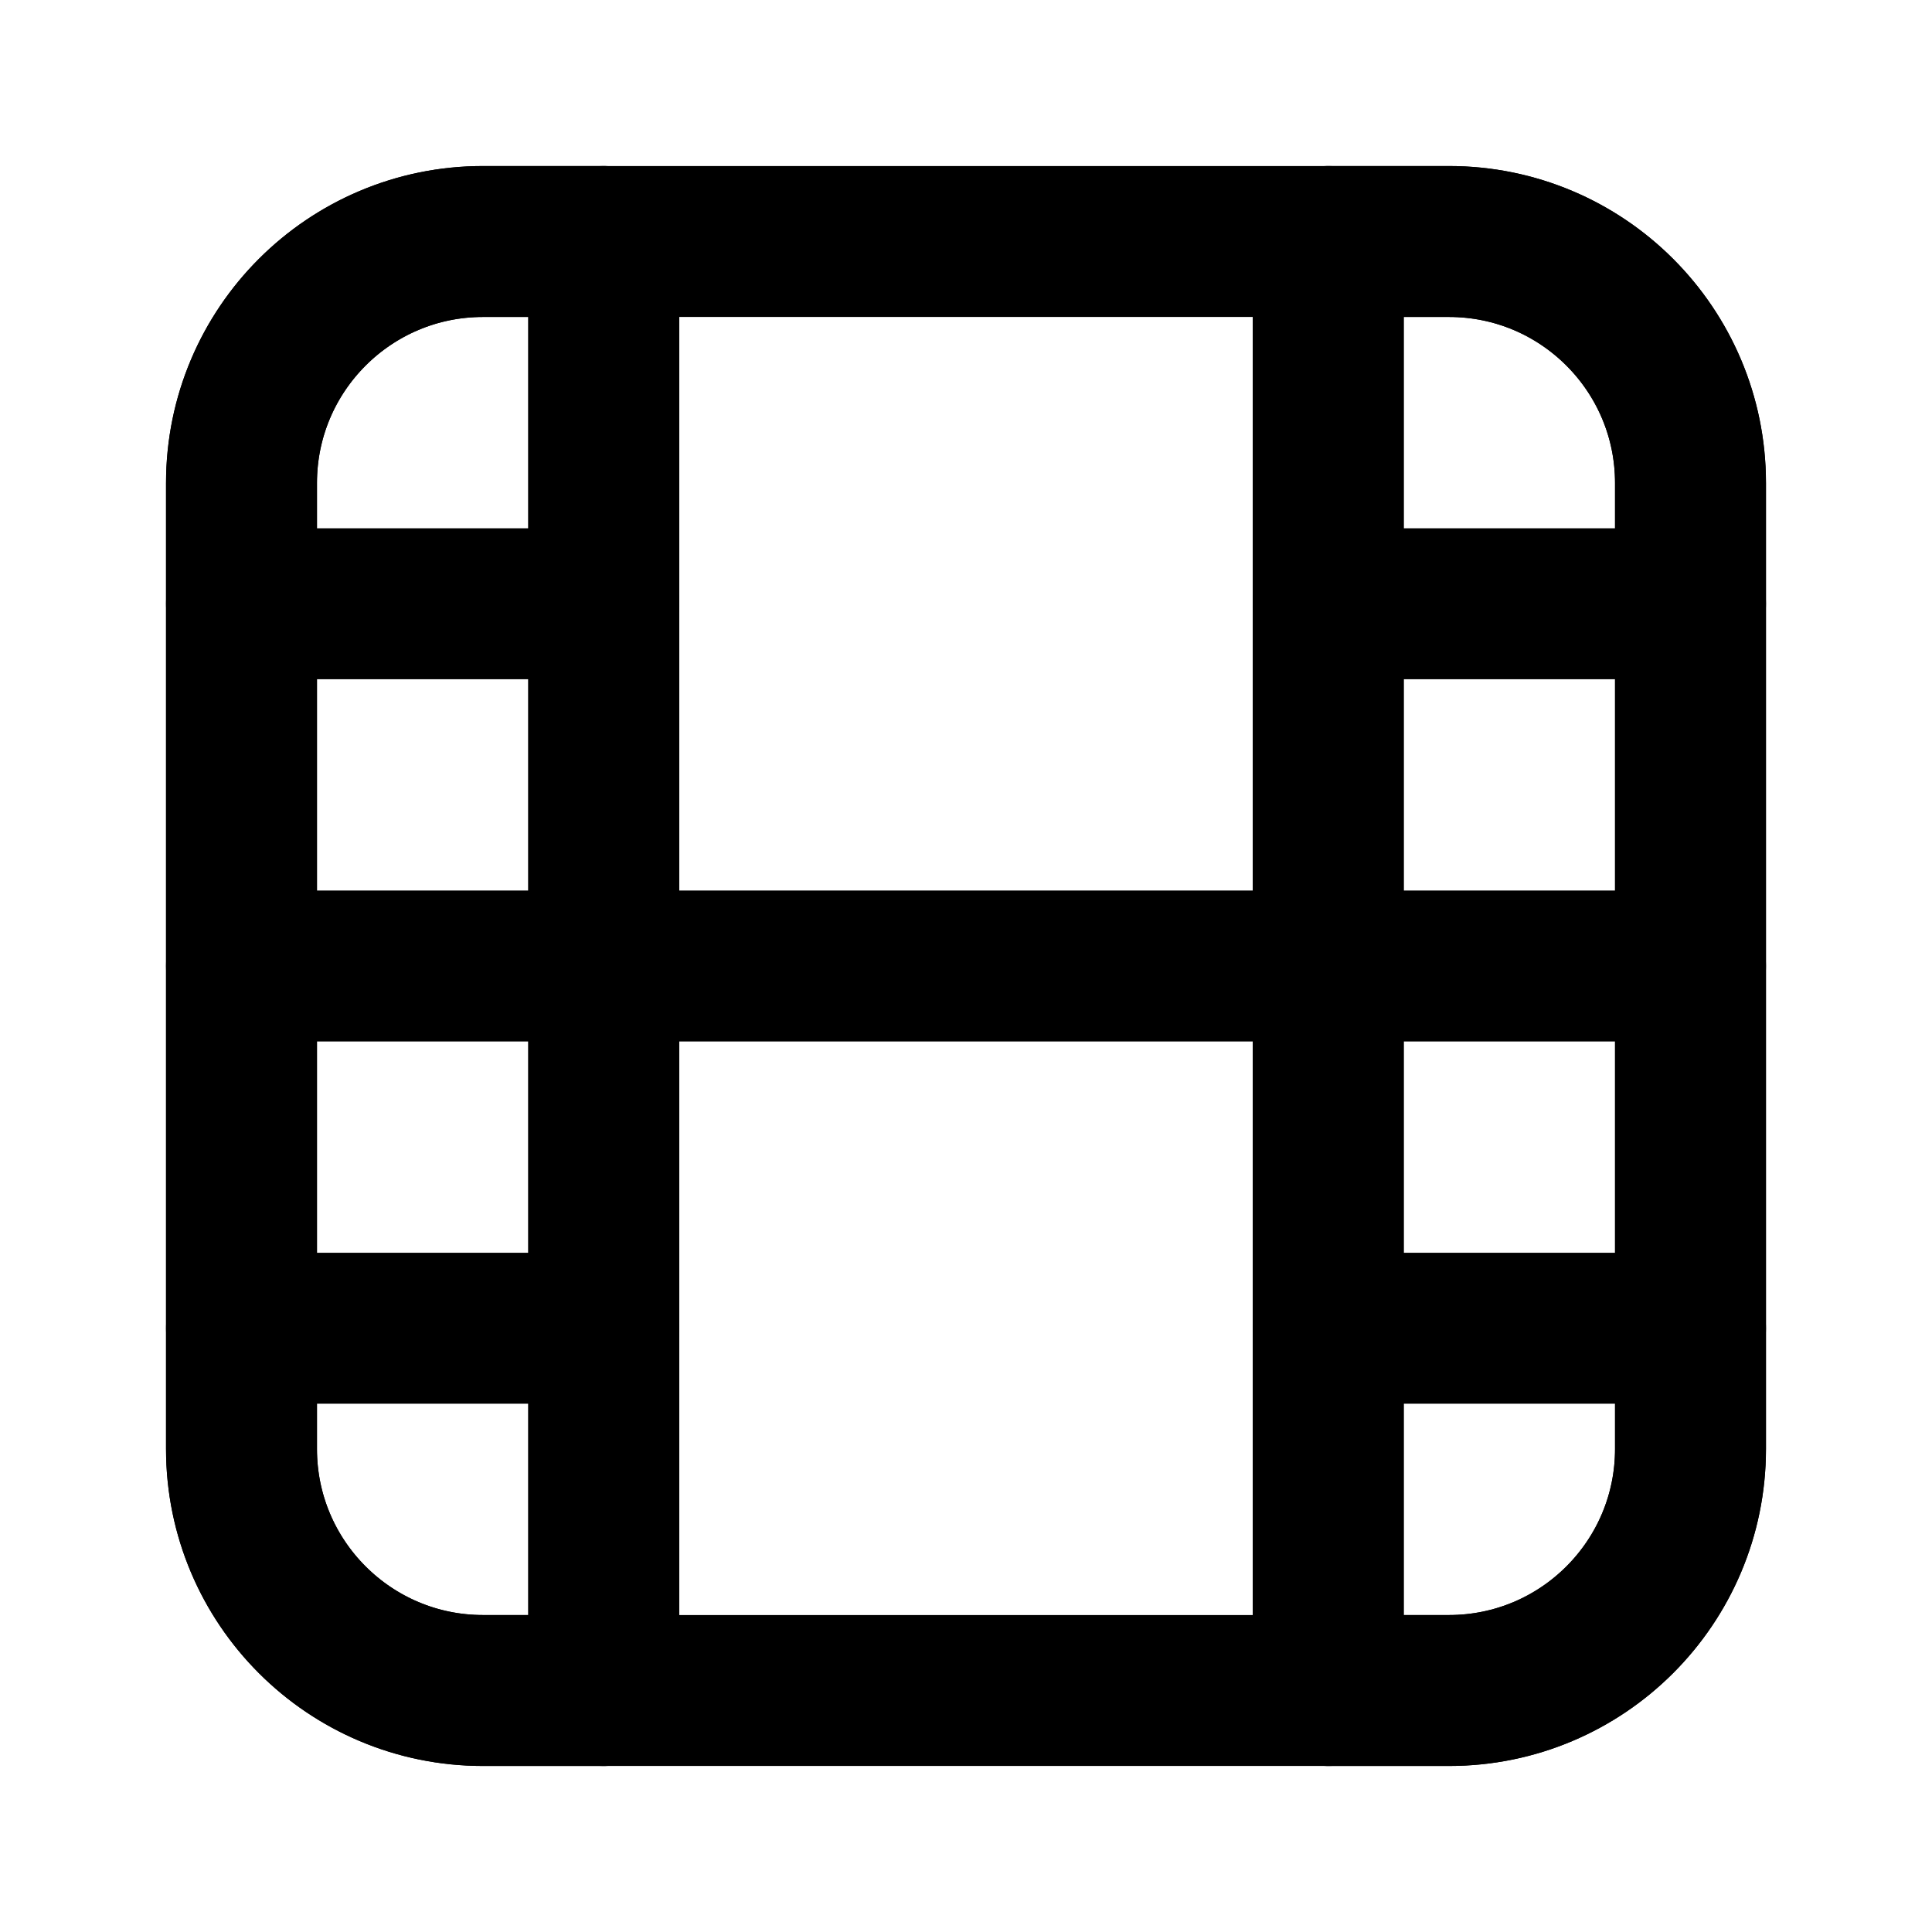
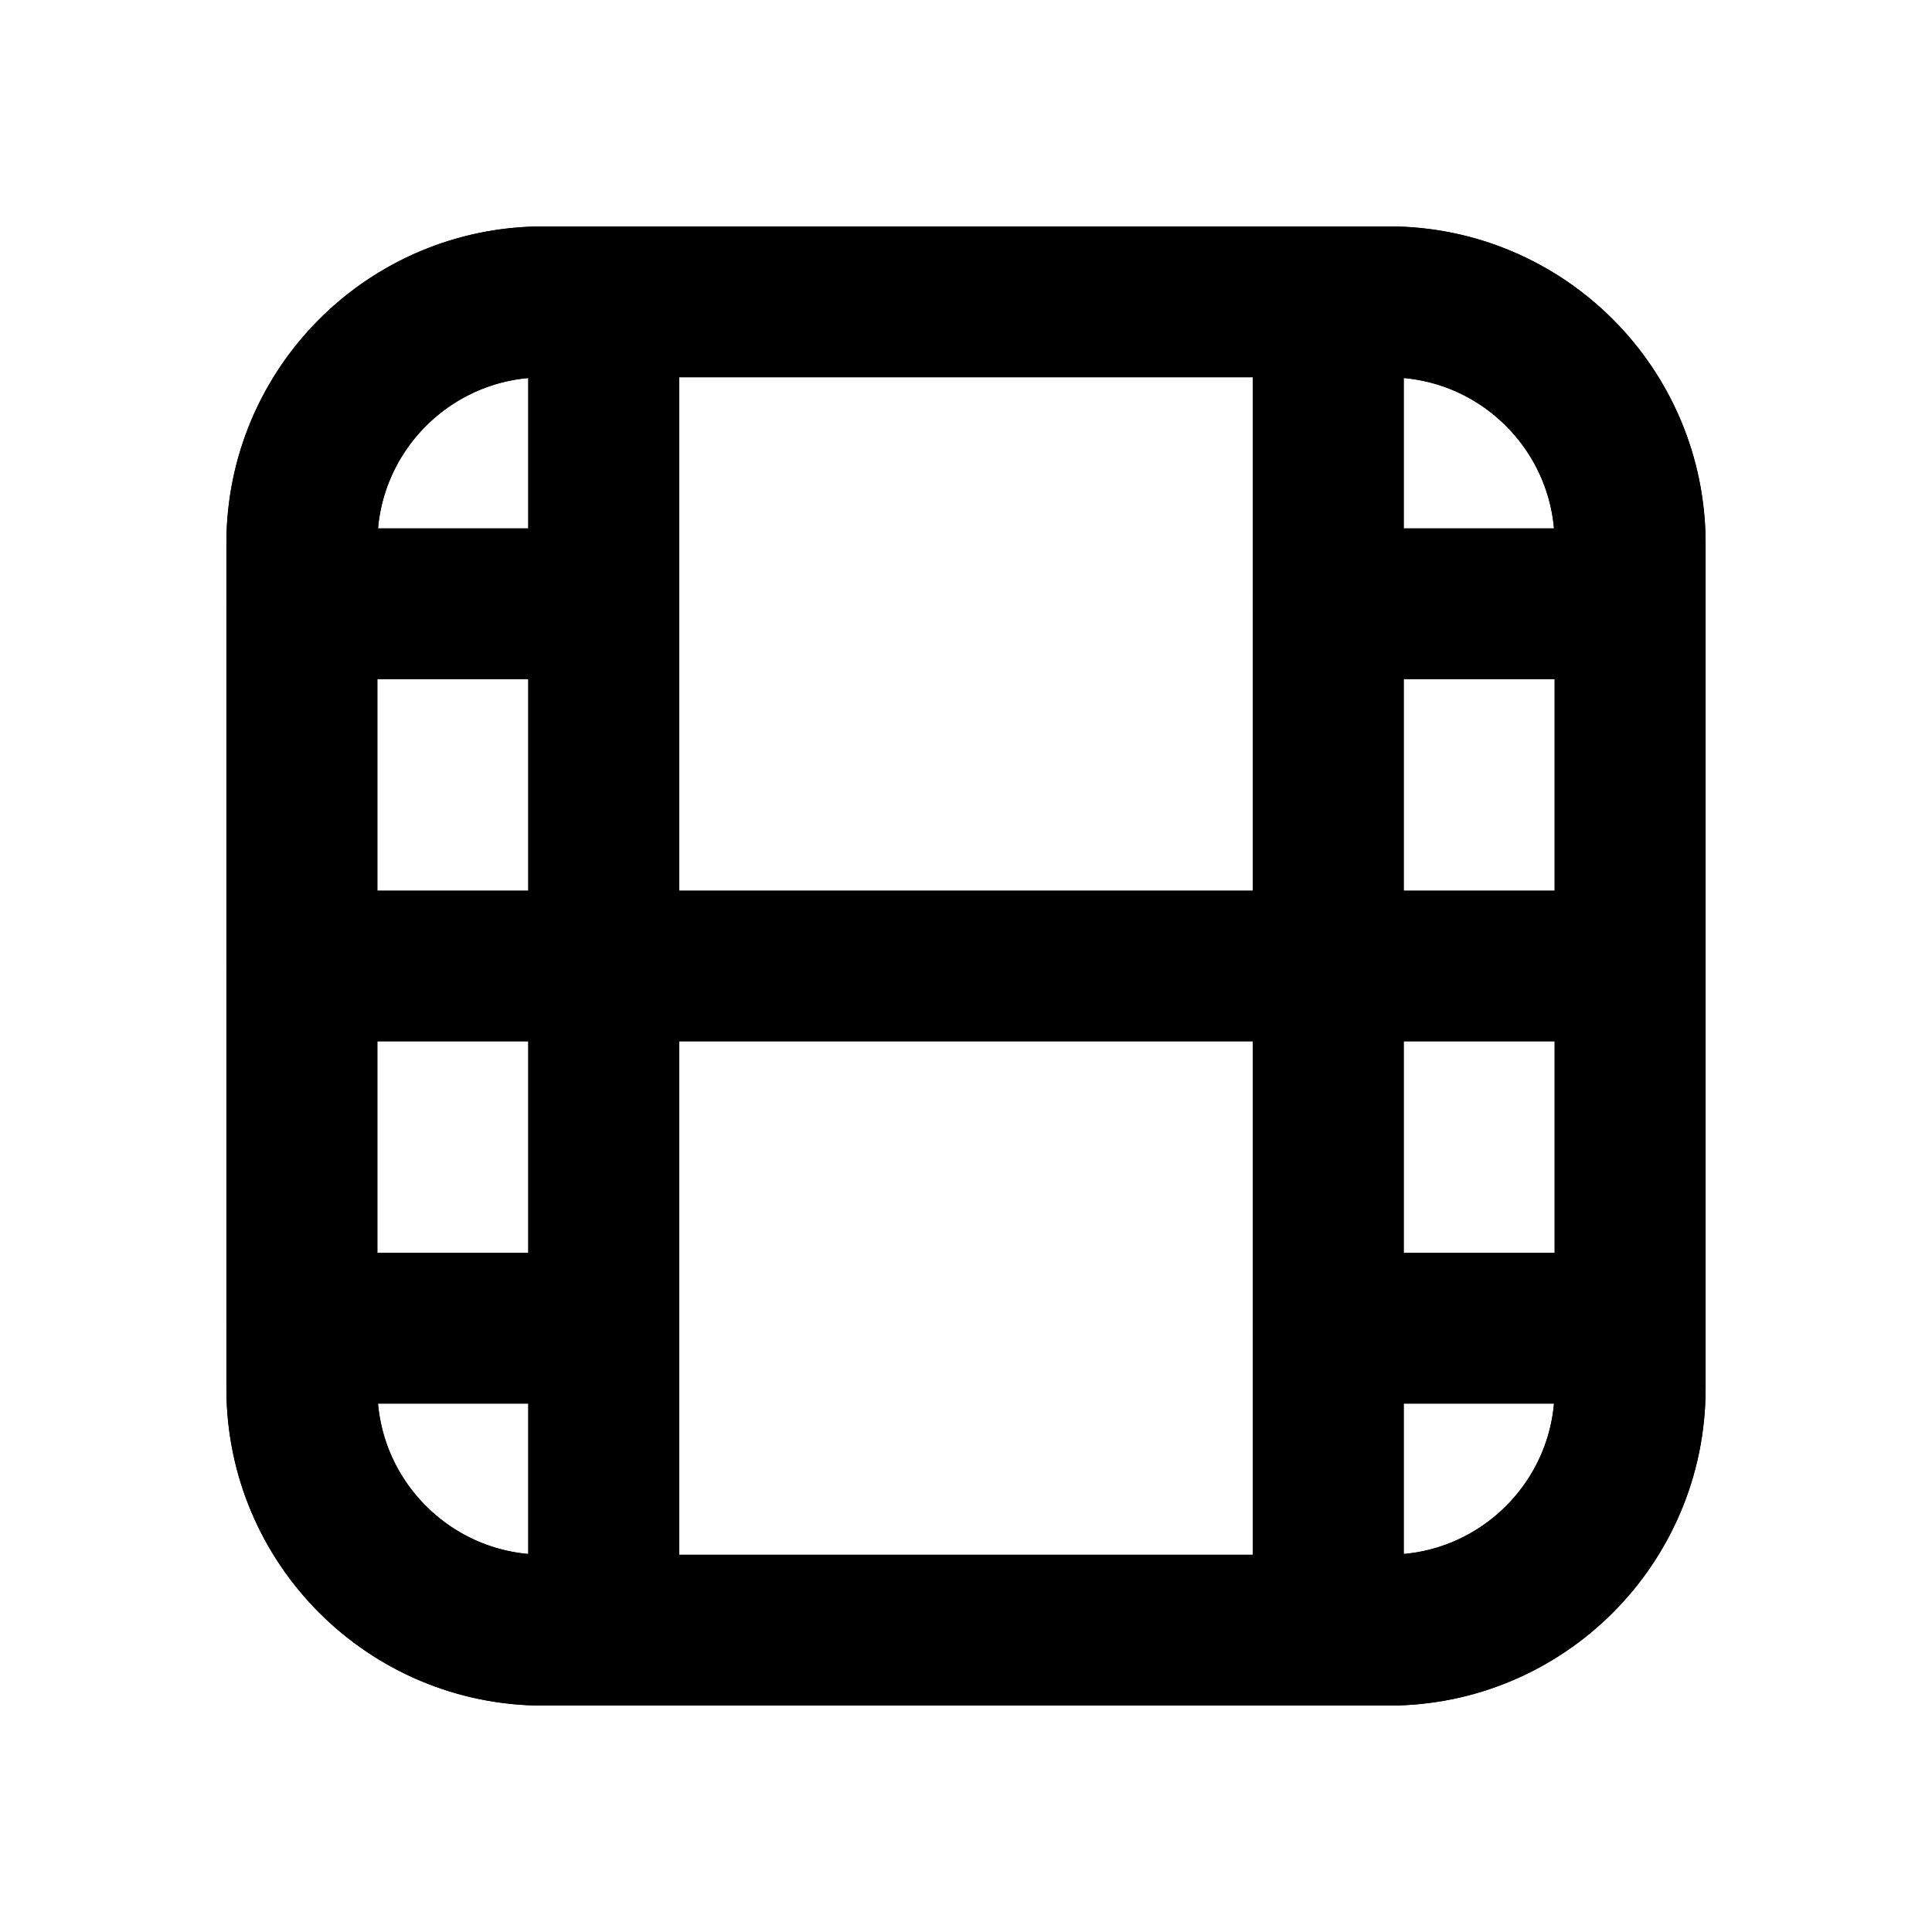
<svg xmlns="http://www.w3.org/2000/svg" data-set="area-pilot" data-keyline="square" width="16" height="16" viewBox="0 0 16 16" fill="none">
-   <path data-filled="fill" d="M5 2H4A2 2 0 0 0 2 4V12A2 2 0 0 0 4 14H5Z" fill="none" stroke="currentColor" stroke-width="1.25" stroke-linecap="round" stroke-linejoin="round" />
-   <path data-filled="fill" d="M11 2H12A2 2 0 0 1 14 4V12A2 2 0 0 1 12 14H11Z" fill="none" stroke="currentColor" stroke-width="1.25" stroke-linecap="round" stroke-linejoin="round" />
-   <rect x="2" y="2" width="12" height="12" rx="2" fill="none" stroke="currentColor" stroke-width="1.25" stroke-linecap="round" stroke-linejoin="round" />
-   <path d="M5 2V14M11 2V14M5 8H11" fill="none" stroke="currentColor" stroke-width="1.25" stroke-linecap="round" stroke-linejoin="round" />
-   <path data-filled="knockout" d="M2 5H5M2 8H5M2 11H5M11 5H14M11 8H14M11 11H14" fill="none" stroke="currentColor" stroke-width="1.25" stroke-linecap="round" stroke-linejoin="round" />
+   <path data-filled="fill" d="M5 2.5H4.5A2 2 0 0 0 2.5 4.5V11.5A2 2 0 0 0 4.5 13.5H5Z" fill="none" stroke="currentColor" stroke-width="1.25" stroke-linecap="round" stroke-linejoin="round" />
+   <path data-filled="fill" d="M11 2.5H11.5A2 2 0 0 1 13.5 4.5V11.5A2 2 0 0 1 11.5 13.5H11Z" fill="none" stroke="currentColor" stroke-width="1.25" stroke-linecap="round" stroke-linejoin="round" />
+   <rect x="2.5" y="2.5" width="11" height="11" rx="2" fill="none" stroke="currentColor" stroke-width="1.25" stroke-linecap="round" stroke-linejoin="round" />
+   <path d="M5 2.5V13.5M11 2.5V13.5M5 8H11" fill="none" stroke="currentColor" stroke-width="1.25" stroke-linecap="round" stroke-linejoin="round" />
+   <path data-filled="knockout" d="M2.5 5H5M2.5 8H5M2.5 11H5M11 5H13.5M11 8H13.5M11 11H13.5" fill="none" stroke="currentColor" stroke-width="1.25" stroke-linecap="round" stroke-linejoin="round" />
</svg>
